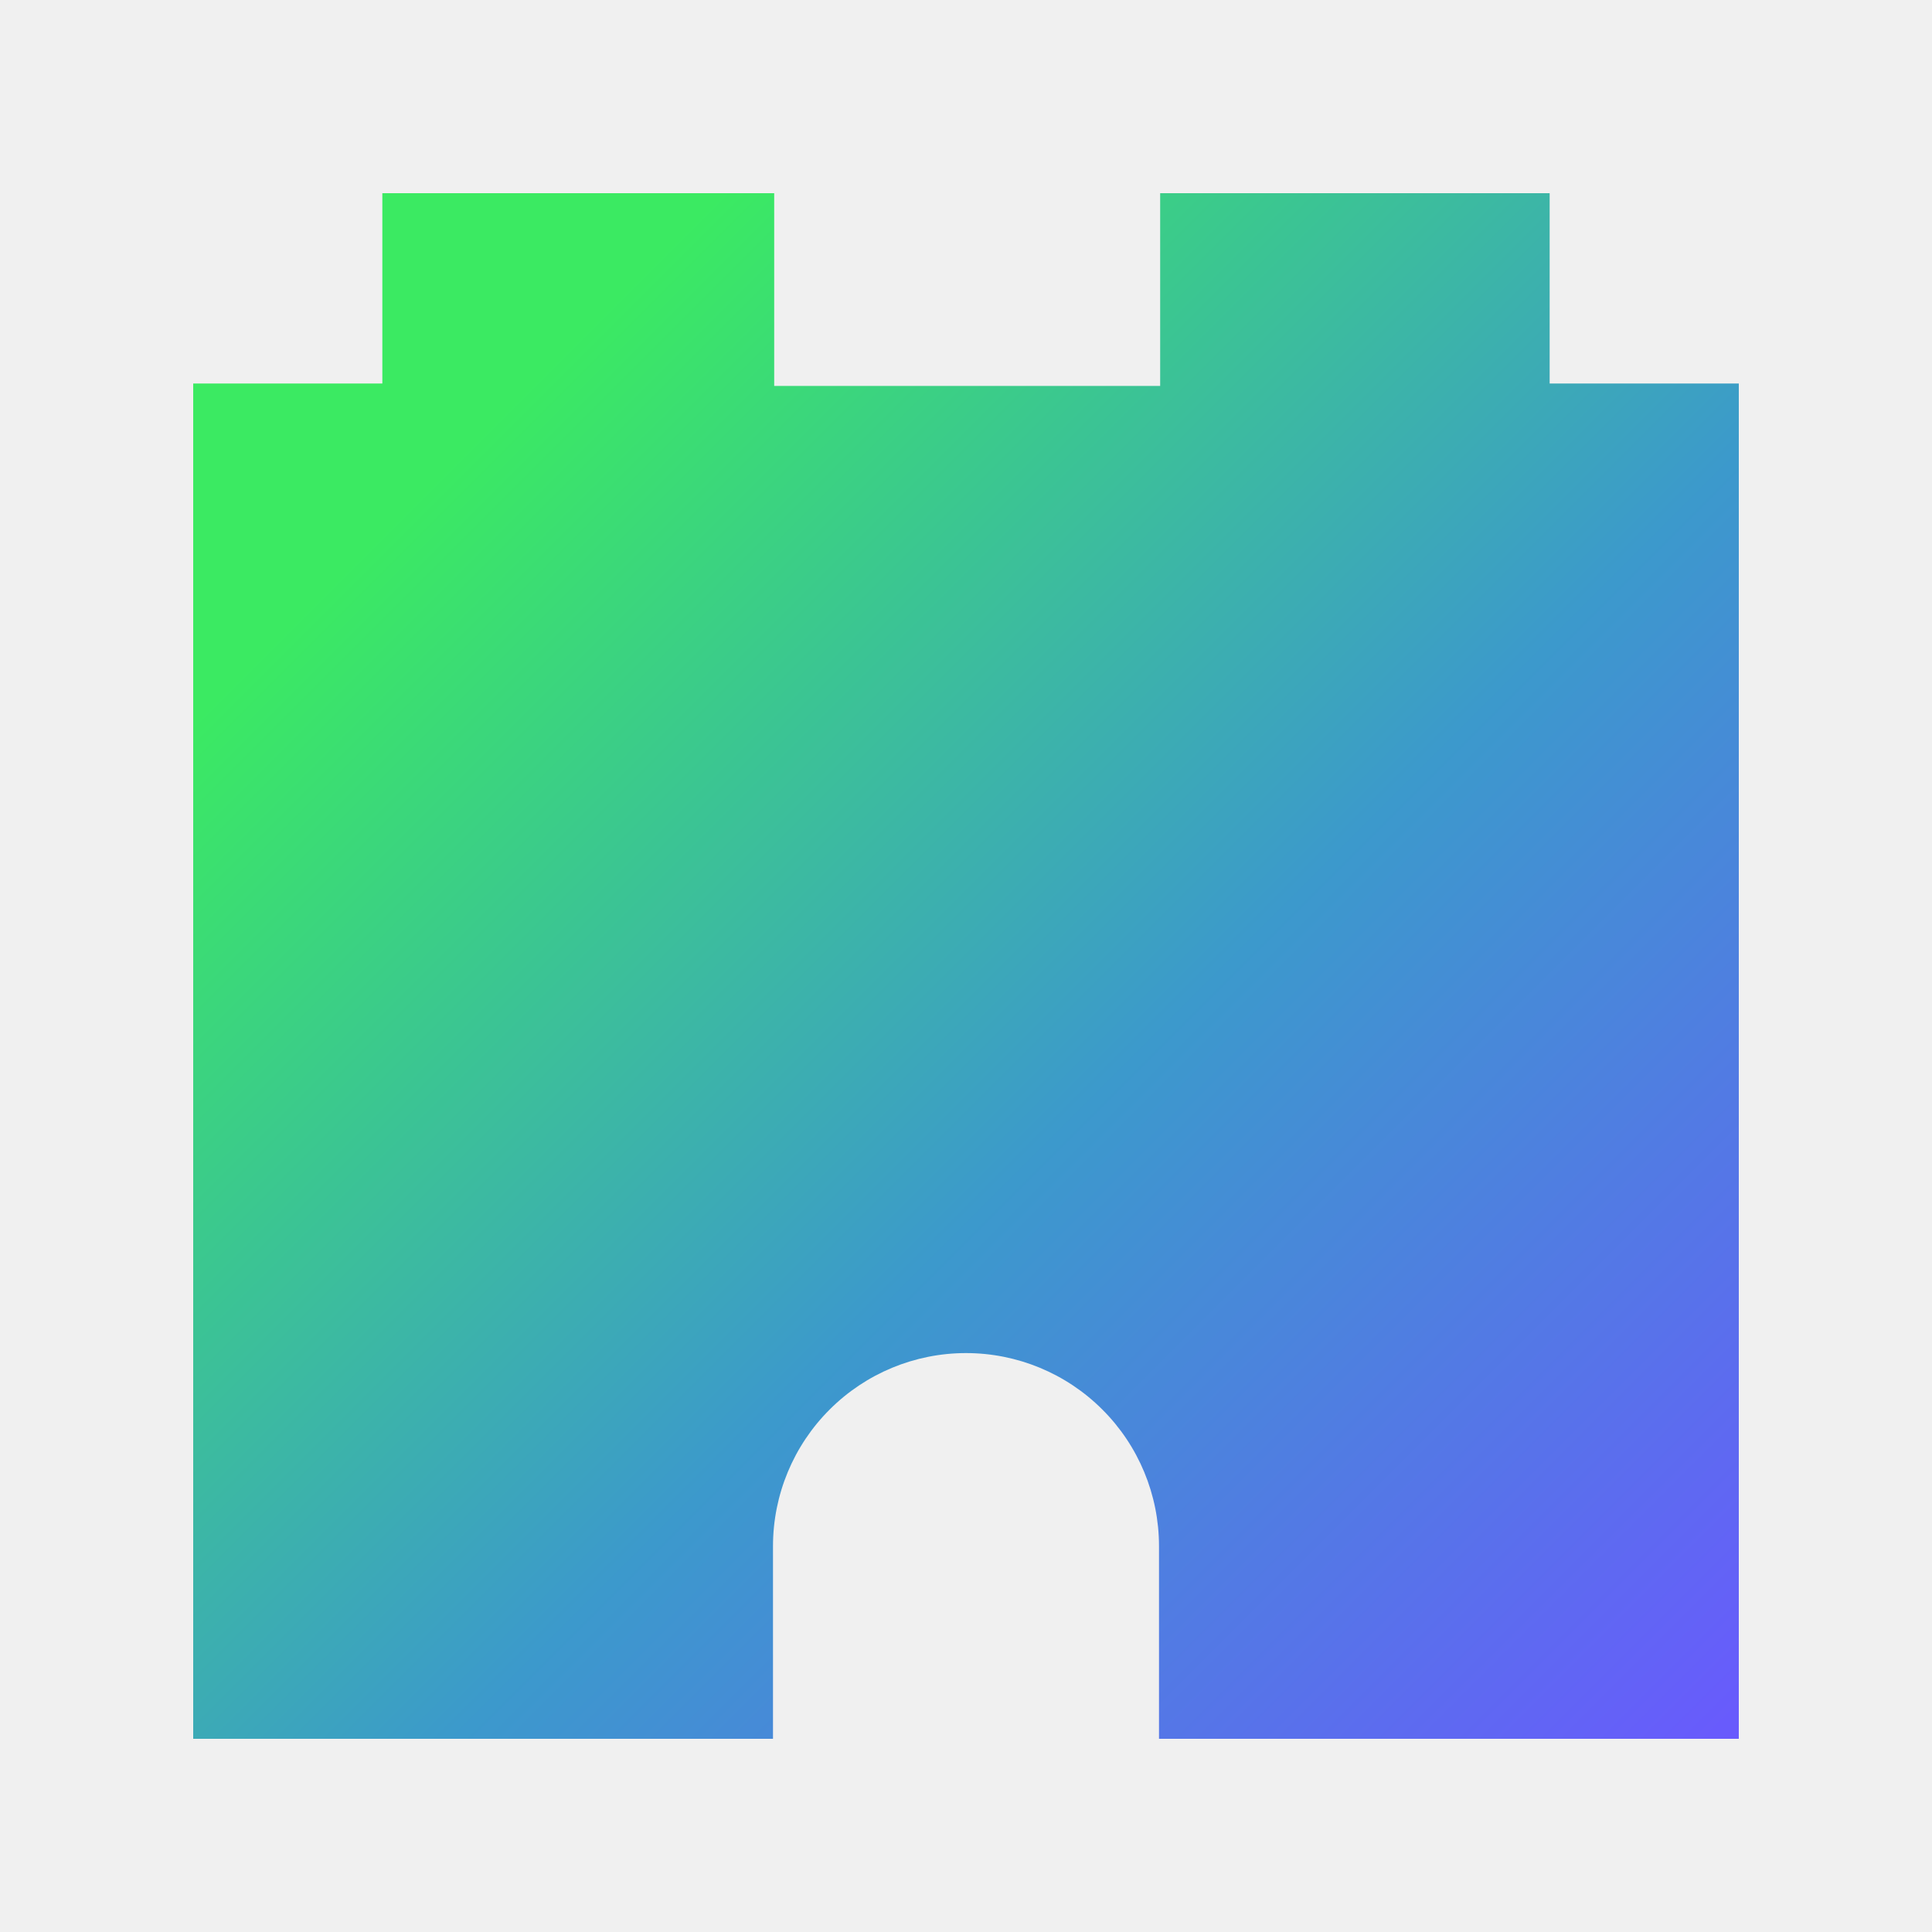
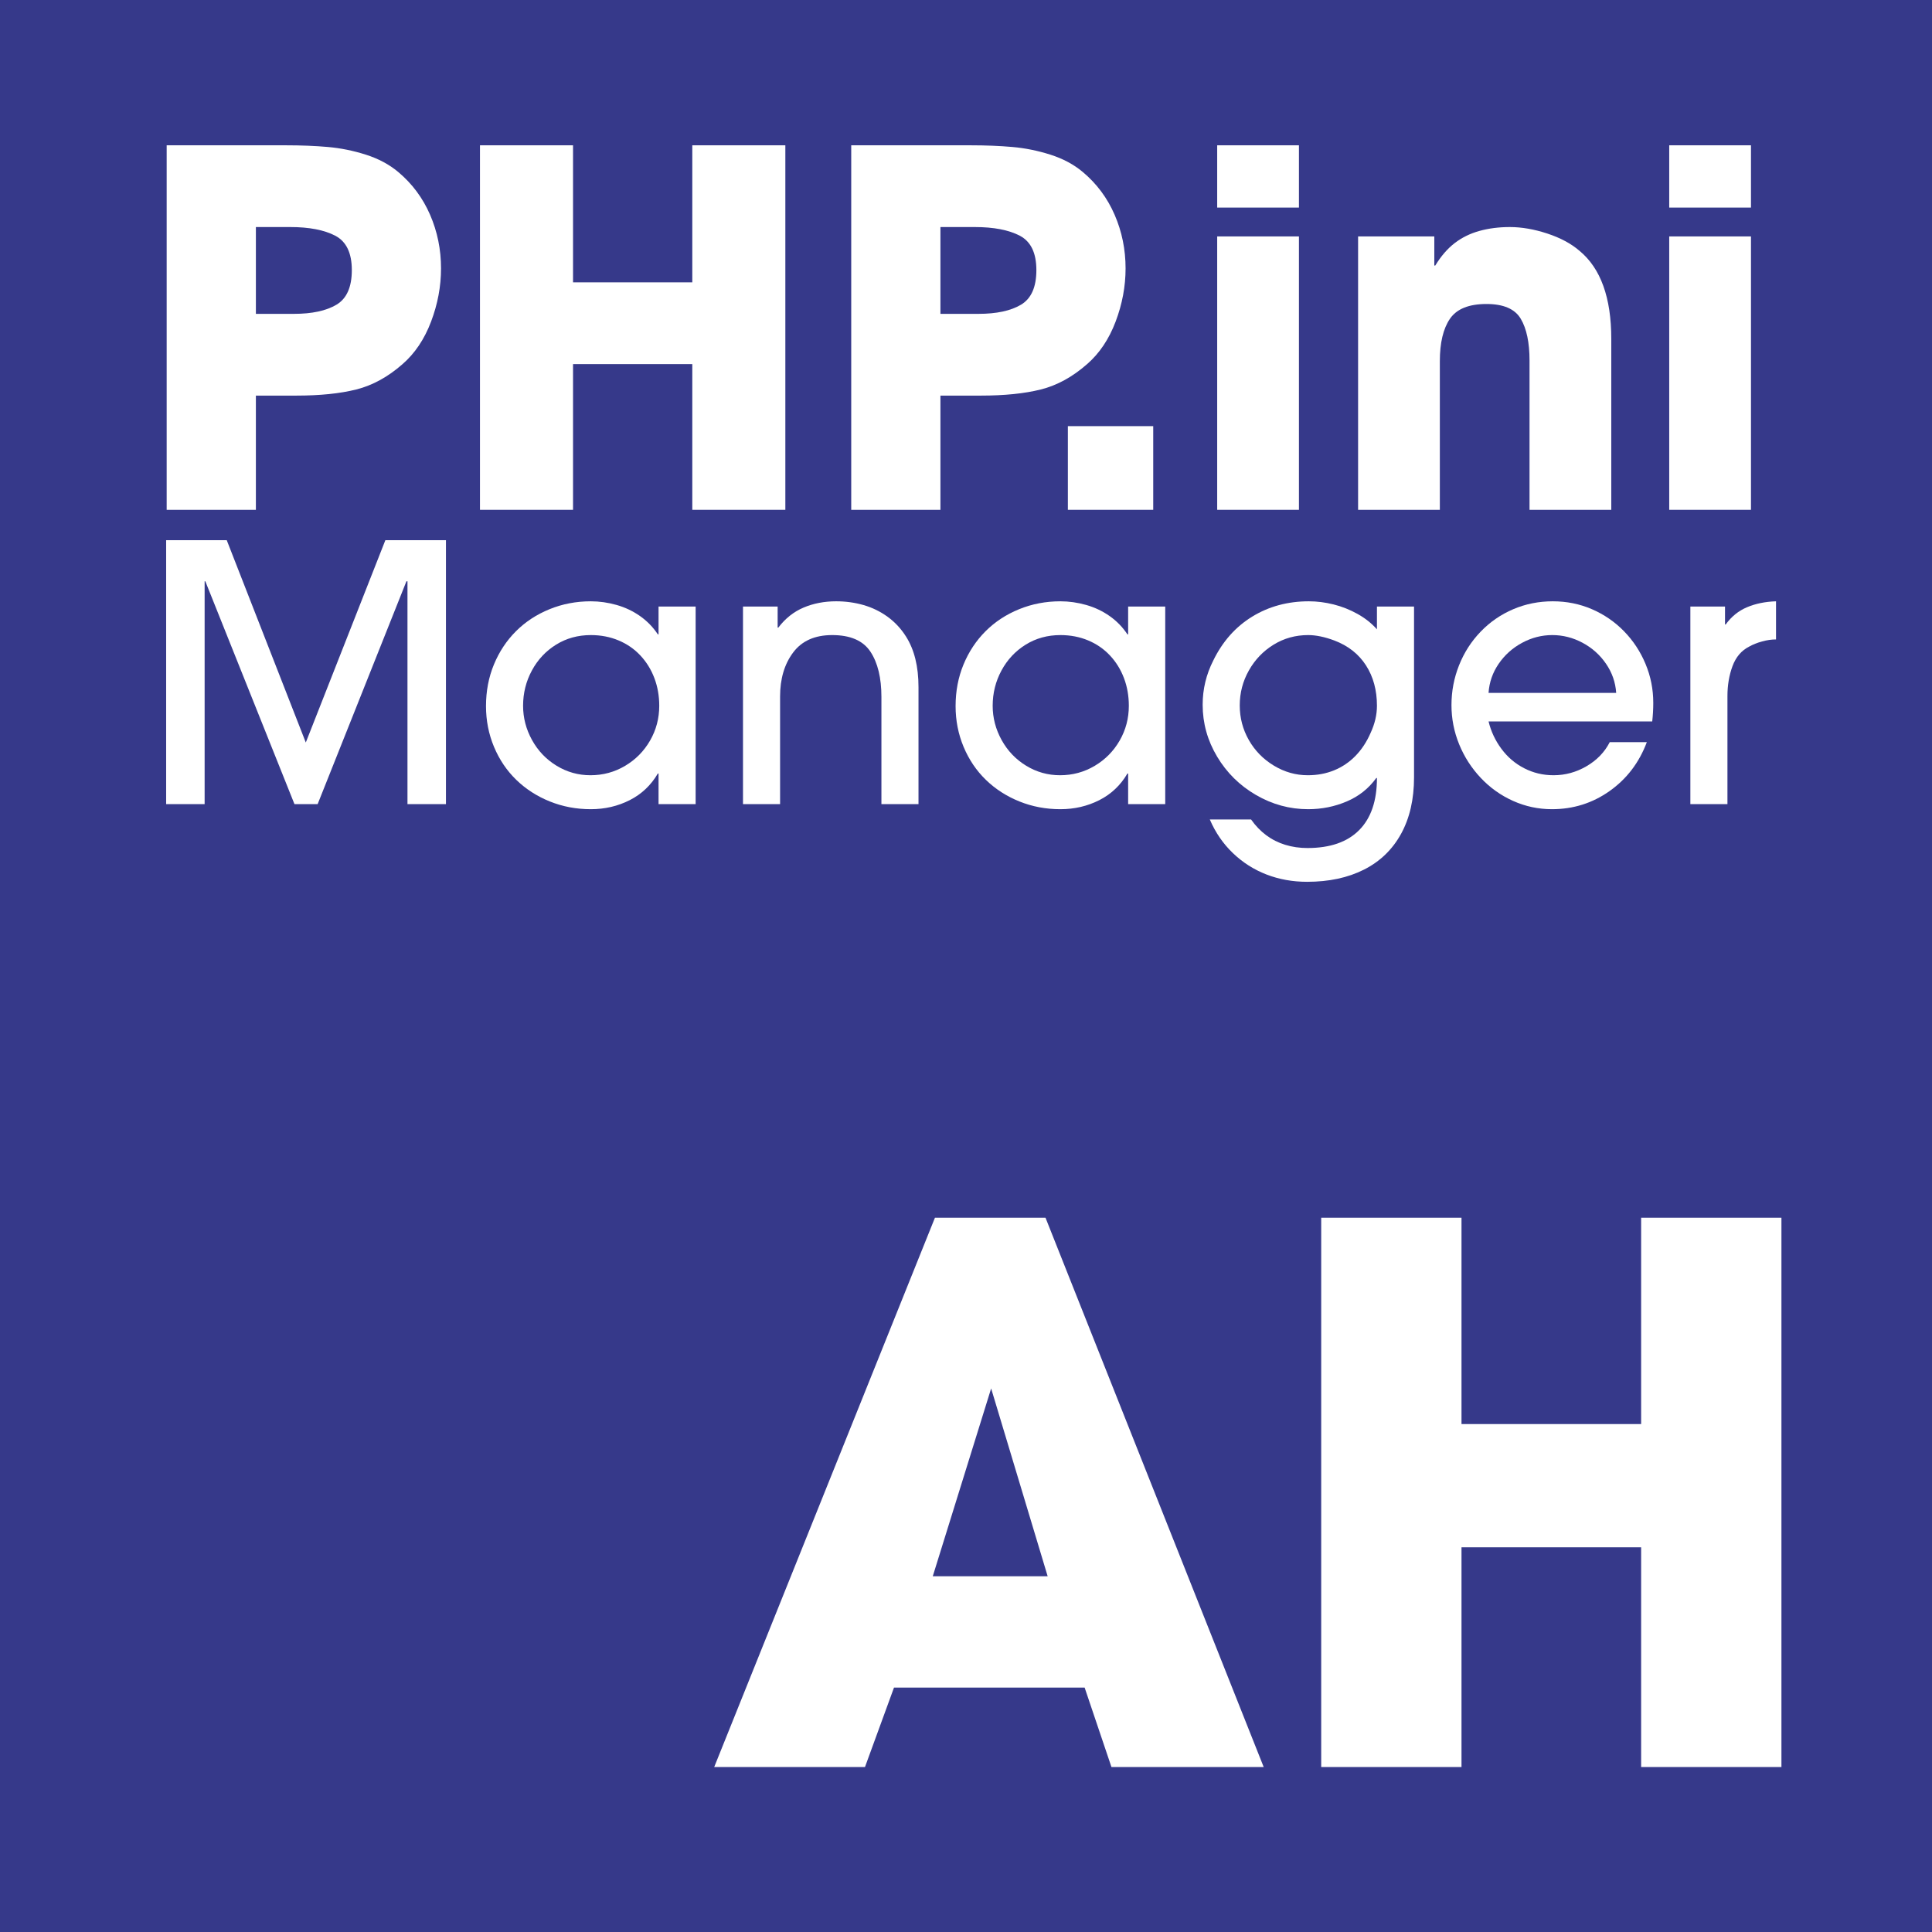
- <svg xmlns="http://www.w3.org/2000/svg" width="40" height="40" viewBox="0 0 40 40" fill="none">
-   <path d="M32.084 7.94V4H24.02V7.99H16.029V4H7.916V7.94H4V36H16.004V32.005C16.006 30.946 16.427 29.931 17.177 29.183C17.926 28.434 18.941 28.014 20 28.014C21.059 28.014 22.074 28.434 22.823 29.183C23.573 29.931 23.994 30.946 23.996 32.005V36H36V7.94H32.084Z" fill="url(#paint0_linear)" />
+ <svg xmlns="http://www.w3.org/2000/svg" viewBox="0 0 1024 1024">
  <defs>
-     <linearGradient id="paint0_linear" x1="2.942" y1="4.9" x2="37.777" y2="39.734" gradientUnits="userSpaceOnUse">
-       <stop offset="0.159" stop-color="#3BEA62" />
-       <stop offset="0.54" stop-color="#3C99CC" />
-       <stop offset="0.937" stop-color="#6B57FF" />
-     </linearGradient>
+     <clipPath id="uuid-30341ca2-0d28-4145-87eb-c9d118d5acc0">
+       <rect x="0" y="0" width="1024" height="1024" style="fill:none;" />
+     </clipPath>
  </defs>
+   <g id="uuid-b6df2c79-22ba-4d4e-9dee-26065b0d8625">
+     <g id="uuid-5434ad30-e66d-421b-bc90-aa3b0deea292">
+       <g style="clip-path:url(#uuid-30341ca2-0d28-4145-87eb-c9d118d5acc0);">
+         <rect x="345.107" y="602.179" width="633.7" height="364.834" style="fill:#fff;" />
+         <path d="M494.385,835.447h60.895l-29.956-99.539-30.939,99.539ZM495.541,645.414h58.596l115.647,291.15h-80.691l-14.21-42.099h-101.052l-15.373,42.099h-79.916l116.999-291.15ZM869.83,754.793v-109.379h74.367v291.15h-74.367v-116.457h-95.205v116.457h-74.362v-291.15h74.362v109.379h95.205ZM0,1024h1024V0H0v1024Z" style="fill:#36398a;" />
+       </g>
+     </g>
+   </g>
+   <g id="uuid-2a4b2e31-372b-4180-94c8-05faa9103dd9">
+     <rect x="63.805" y="77.076" width="879.924" height="427.354" style="fill:none;" />
+     <path d="M233.753,142.263c0,9.516-1.764,18.925-5.289,28.229-3.526,9.303-8.56,16.802-15.102,22.493-7.732,6.798-15.91,11.278-24.532,13.445-8.624,2.166-19.224,3.249-31.797,3.249h-21.41v60.535h-47.281V77.013h63.211c8.071,0,15.484.299,22.239.892,6.754.595,13.465,1.956,20.136,4.078,6.668,2.124,12.381,5.183,17.141,9.176,7.392,6.203,13.019,13.764,16.886,22.685,3.865,8.921,5.799,18.395,5.799,28.419ZM186.473,143.155c0-9.09-2.931-15.165-8.793-18.224s-13.808-4.588-23.831-4.588h-18.224v46.006h20.136c9.6,0,17.119-1.613,22.557-4.843,5.436-3.228,8.156-9.345,8.156-18.352Z" style="fill:#fff;" />
+     <path d="M416.25,270.214h-49.32v-77.23h-63.211v77.23h-49.32V77.013h49.32v72.642h63.211v-72.642h49.32v193.201Z" style="fill:#fff;" />
+     <path d="M596.579,142.263c0,9.516-1.765,18.925-5.289,28.229-3.526,9.303-8.56,16.802-15.102,22.493-7.732,6.798-15.91,11.278-24.532,13.445-8.624,2.166-19.224,3.249-31.797,3.249h-21.41v60.535h-47.281V77.013h63.21c8.071,0,15.484.299,22.239.892,6.754.595,13.465,1.956,20.136,4.078,6.669,2.124,12.382,5.183,17.141,9.176,7.392,6.203,13.019,13.764,16.886,22.685,3.865,8.921,5.799,18.395,5.799,28.419ZM549.299,143.155c0-9.09-2.932-15.165-8.794-18.224s-13.808-4.588-23.831-4.588h-18.225v46.006h20.136c9.6,0,17.119-1.613,22.558-4.843,5.436-3.228,8.156-9.345,8.156-18.352Z" style="fill:#fff;" />
+     <path d="M611.235,270.214h-45.242v-44.35h45.242v44.35Z" style="fill:#fff;" />
+     <path d="M688.466,110.02h-43.33v-33.007h43.33v33.007ZM688.466,270.214h-43.33V125.314h43.33v144.901Z" style="fill:#fff;" />
+     <path d="M854.012,270.214h-43.33v-79.141c0-9.514-1.551-16.886-4.651-22.111-3.103-5.226-9.156-7.838-18.161-7.838-9.347,0-15.803,2.612-19.371,7.838-3.568,5.225-5.352,12.724-5.352,22.493v78.759h-43.33V125.314h40.398v15.42h.51c3.059-5.012,6.5-8.984,10.322-11.916,3.824-2.931,8.198-5.076,13.127-6.436,4.927-1.358,10.279-2.039,16.058-2.039,6.286,0,12.913,1.147,19.881,3.441,6.966,2.294,12.658,5.353,17.077,9.176,11.215,9.261,16.822,24.809,16.822,46.644v90.611Z" style="fill:#fff;" />
+     <path d="M928.056,110.02h-43.33v-33.007h43.33v33.007ZM928.056,270.214h-43.33V125.314h43.33v144.901Z" style="fill:#fff;" />
+     <path d="M236.364,426.214h-20.395v-118.125h-.554l-47.065,118.125h-12.274l-47.25-118.125h-.369v118.125h-20.395v-139.904h32.115l41.898,107.235,42.174-107.235h32.115v139.904Z" style="fill:#fff;" />
+     <path d="M368.701,426.214h-19.657v-16.242h-.369c-3.631,6.215-8.598,10.921-14.904,14.12-6.307,3.198-13.183,4.799-20.626,4.799-7.691,0-14.935-1.37-21.733-4.107-6.798-2.737-12.721-6.552-17.765-11.443-5.045-4.891-8.983-10.719-11.812-17.488-2.831-6.767-4.245-13.965-4.245-21.595,0-7.936,1.399-15.288,4.199-22.056,2.799-6.767,6.69-12.643,11.674-17.627s10.904-8.874,17.765-11.674c6.86-2.799,14.166-4.199,21.918-4.199,4.552,0,9.104.646,13.658,1.938,4.552,1.292,8.705,3.262,12.459,5.906,3.752,2.646,6.89,5.876,9.413,9.69h.369v-14.766h19.657v104.744ZM349.413,374.073c0-5.229-.862-10.12-2.584-14.673-1.723-4.552-4.199-8.551-7.429-11.997-3.229-3.445-7.091-6.106-11.582-7.982-4.492-1.877-9.383-2.815-14.673-2.815-6.829,0-12.966,1.693-18.411,5.076-5.444,3.384-9.721,7.952-12.827,13.704-3.107,5.753-4.661,11.983-4.661,18.688,0,6.399,1.583,12.459,4.752,18.18,3.168,5.722,7.506,10.259,13.013,13.612,5.505,3.353,11.489,5.029,17.949,5.029,6.644,0,12.766-1.661,18.365-4.983,5.598-3.322,10.013-7.798,13.243-13.428,3.231-5.629,4.845-11.766,4.845-18.411Z" style="fill:#fff;" />
+     <path d="M486.826,426.214h-19.657v-56.848c0-10.089-1.938-18.072-5.814-23.948-3.876-5.875-10.645-8.813-20.303-8.813-9.168,0-16.058,3.077-20.672,9.229-4.614,6.153-6.921,13.935-6.921,23.348v57.032h-19.657v-104.744h18.365v11.166h.369c3.691-4.859,8.151-8.398,13.381-10.613,5.229-2.215,10.982-3.322,17.257-3.322,5.044,0,9.874.662,14.489,1.984,4.614,1.324,8.859,3.384,12.735,6.184,3.876,2.8,7.136,6.291,9.782,10.474,4.43,6.953,6.644,15.905,6.644,26.855v62.016Z" style="fill:#fff;" />
+     <path d="M617.594,426.214h-19.657v-16.242h-.369c-3.63,6.215-8.598,10.921-14.903,14.12-6.308,3.198-13.183,4.799-20.626,4.799-7.691,0-14.935-1.37-21.733-4.107-6.799-2.737-12.721-6.552-17.765-11.443-5.045-4.891-8.983-10.719-11.812-17.488-2.831-6.767-4.245-13.965-4.245-21.595,0-7.936,1.399-15.288,4.199-22.056,2.799-6.767,6.69-12.643,11.674-17.627s10.904-8.874,17.765-11.674c6.859-2.799,14.166-4.199,21.918-4.199,4.553,0,9.104.646,13.658,1.938,4.553,1.292,8.705,3.262,12.459,5.906,3.752,2.646,6.89,5.876,9.412,9.69h.369v-14.766h19.657v104.744ZM598.306,374.073c0-5.229-.861-10.12-2.584-14.673-1.723-4.552-4.198-8.551-7.429-11.997-3.229-3.445-7.091-6.106-11.581-7.982-4.492-1.877-9.383-2.815-14.674-2.815-6.829,0-12.966,1.693-18.411,5.076-5.444,3.384-9.722,7.952-12.827,13.704-3.107,5.753-4.66,11.983-4.66,18.688,0,6.399,1.583,12.459,4.752,18.18,3.168,5.722,7.506,10.259,13.013,13.612,5.505,3.353,11.489,5.029,17.949,5.029,6.644,0,12.766-1.661,18.364-4.983s10.014-7.798,13.243-13.428c3.231-5.629,4.845-11.766,4.845-18.411Z" style="fill:#fff;" />
+     <path d="M749.469,412.002c0,11.628-2.293,21.609-6.875,29.946-4.584,8.336-11.137,14.658-19.657,18.965-8.521,4.306-18.564,6.46-30.131,6.46-7.691,0-14.874-1.292-21.549-3.876-6.676-2.584-12.612-6.368-17.811-11.351-5.2-4.983-9.274-10.921-12.227-17.811h21.871c2.338,3.322,5.014,6.106,8.029,8.352,3.014,2.246,6.367,3.937,10.059,5.076,3.691,1.138,7.628,1.707,11.812,1.707,11.997,0,21.133-3.169,27.408-9.505,6.275-6.337,9.414-15.534,9.414-27.593h-.369c-4,5.537-9.215,9.675-15.643,12.412-6.43,2.737-13.243,4.107-20.441,4.107-9.782,0-18.996-2.507-27.64-7.521-8.645-5.014-15.52-11.797-20.626-20.349-5.106-8.551-7.659-17.719-7.659-27.501,0-8.244,1.876-16.058,5.63-23.44,4.921-10.089,11.796-17.841,20.625-23.256,8.828-5.413,18.841-8.121,30.039-8.121,4.306,0,8.675.554,13.104,1.661s8.659,2.784,12.69,5.03c4.028,2.246,7.459,4.969,10.29,8.167v-12.089h19.656v90.532ZM729.812,374.073c0-8.244-1.938-15.38-5.814-21.41-3.876-6.029-9.475-10.428-16.796-13.197-5.107-1.906-9.722-2.861-13.843-2.861-6.706,0-12.813,1.693-18.318,5.076-5.507,3.384-9.875,7.936-13.104,13.658-3.231,5.722-4.845,11.905-4.845,18.549,0,6.584,1.599,12.689,4.799,18.319,3.198,5.629,7.613,10.151,13.242,13.565,5.63,3.415,11.643,5.122,18.042,5.122,5.044,0,9.704-.877,13.981-2.63,4.275-1.754,8.043-4.306,11.305-7.66,3.261-3.353,5.906-7.367,7.936-12.043,2.275-4.859,3.415-9.69,3.415-14.489Z" style="fill:#fff;" />
+     <path d="M876.269,372.504c0,3.322-.185,6.614-.555,9.874h-86.748c1.293,5.292,3.568,10.137,6.83,14.535,3.26,4.399,7.29,7.83,12.089,10.29,4.799,2.461,9.967,3.691,15.504,3.691,6.214,0,12.058-1.599,17.534-4.799,5.476-3.198,9.566-7.443,12.273-12.735h19.657c-4.061,10.829-10.629,19.457-19.703,25.886-9.075,6.43-19.273,9.644-30.593,9.644-7.197,0-14.059-1.462-20.579-4.383-6.521-2.922-12.243-6.998-17.165-12.228-4.923-5.229-8.736-11.166-11.443-17.811-2.708-6.644-4.061-13.566-4.061-20.764,0-7.321,1.338-14.35,4.015-21.087,2.676-6.736,6.49-12.673,11.443-17.811,4.951-5.137,10.705-9.105,17.257-11.905,6.553-2.799,13.551-4.199,20.995-4.199,7.383,0,14.304,1.4,20.765,4.199,6.459,2.8,12.119,6.691,16.98,11.674,4.859,4.983,8.658,10.752,11.396,17.303,2.737,6.553,4.107,13.428,4.107,20.626ZM856.612,367.244c-.369-5.598-2.169-10.752-5.398-15.457-3.231-4.707-7.383-8.413-12.459-11.121-5.075-2.707-10.413-4.061-16.011-4.061s-10.937,1.37-16.012,4.107c-5.076,2.738-9.214,6.445-12.412,11.12-3.2,4.676-4.984,9.814-5.354,15.412h67.645Z" style="fill:#fff;" />
+     <path d="M941.33,338.913c-2.338,0-4.799.354-7.383,1.062-2.584.708-4.86,1.615-6.828,2.722-4.123,2.092-7.076,5.553-8.859,10.382-1.785,4.83-2.677,10.105-2.677,15.827v57.309h-19.657v-104.744h18.365v9.505h.369c3.014-4.183,6.783-7.229,11.305-9.136,4.522-1.906,9.645-2.953,15.365-3.138v20.21Z" style="fill:#fff;" />
+   </g>
</svg>
